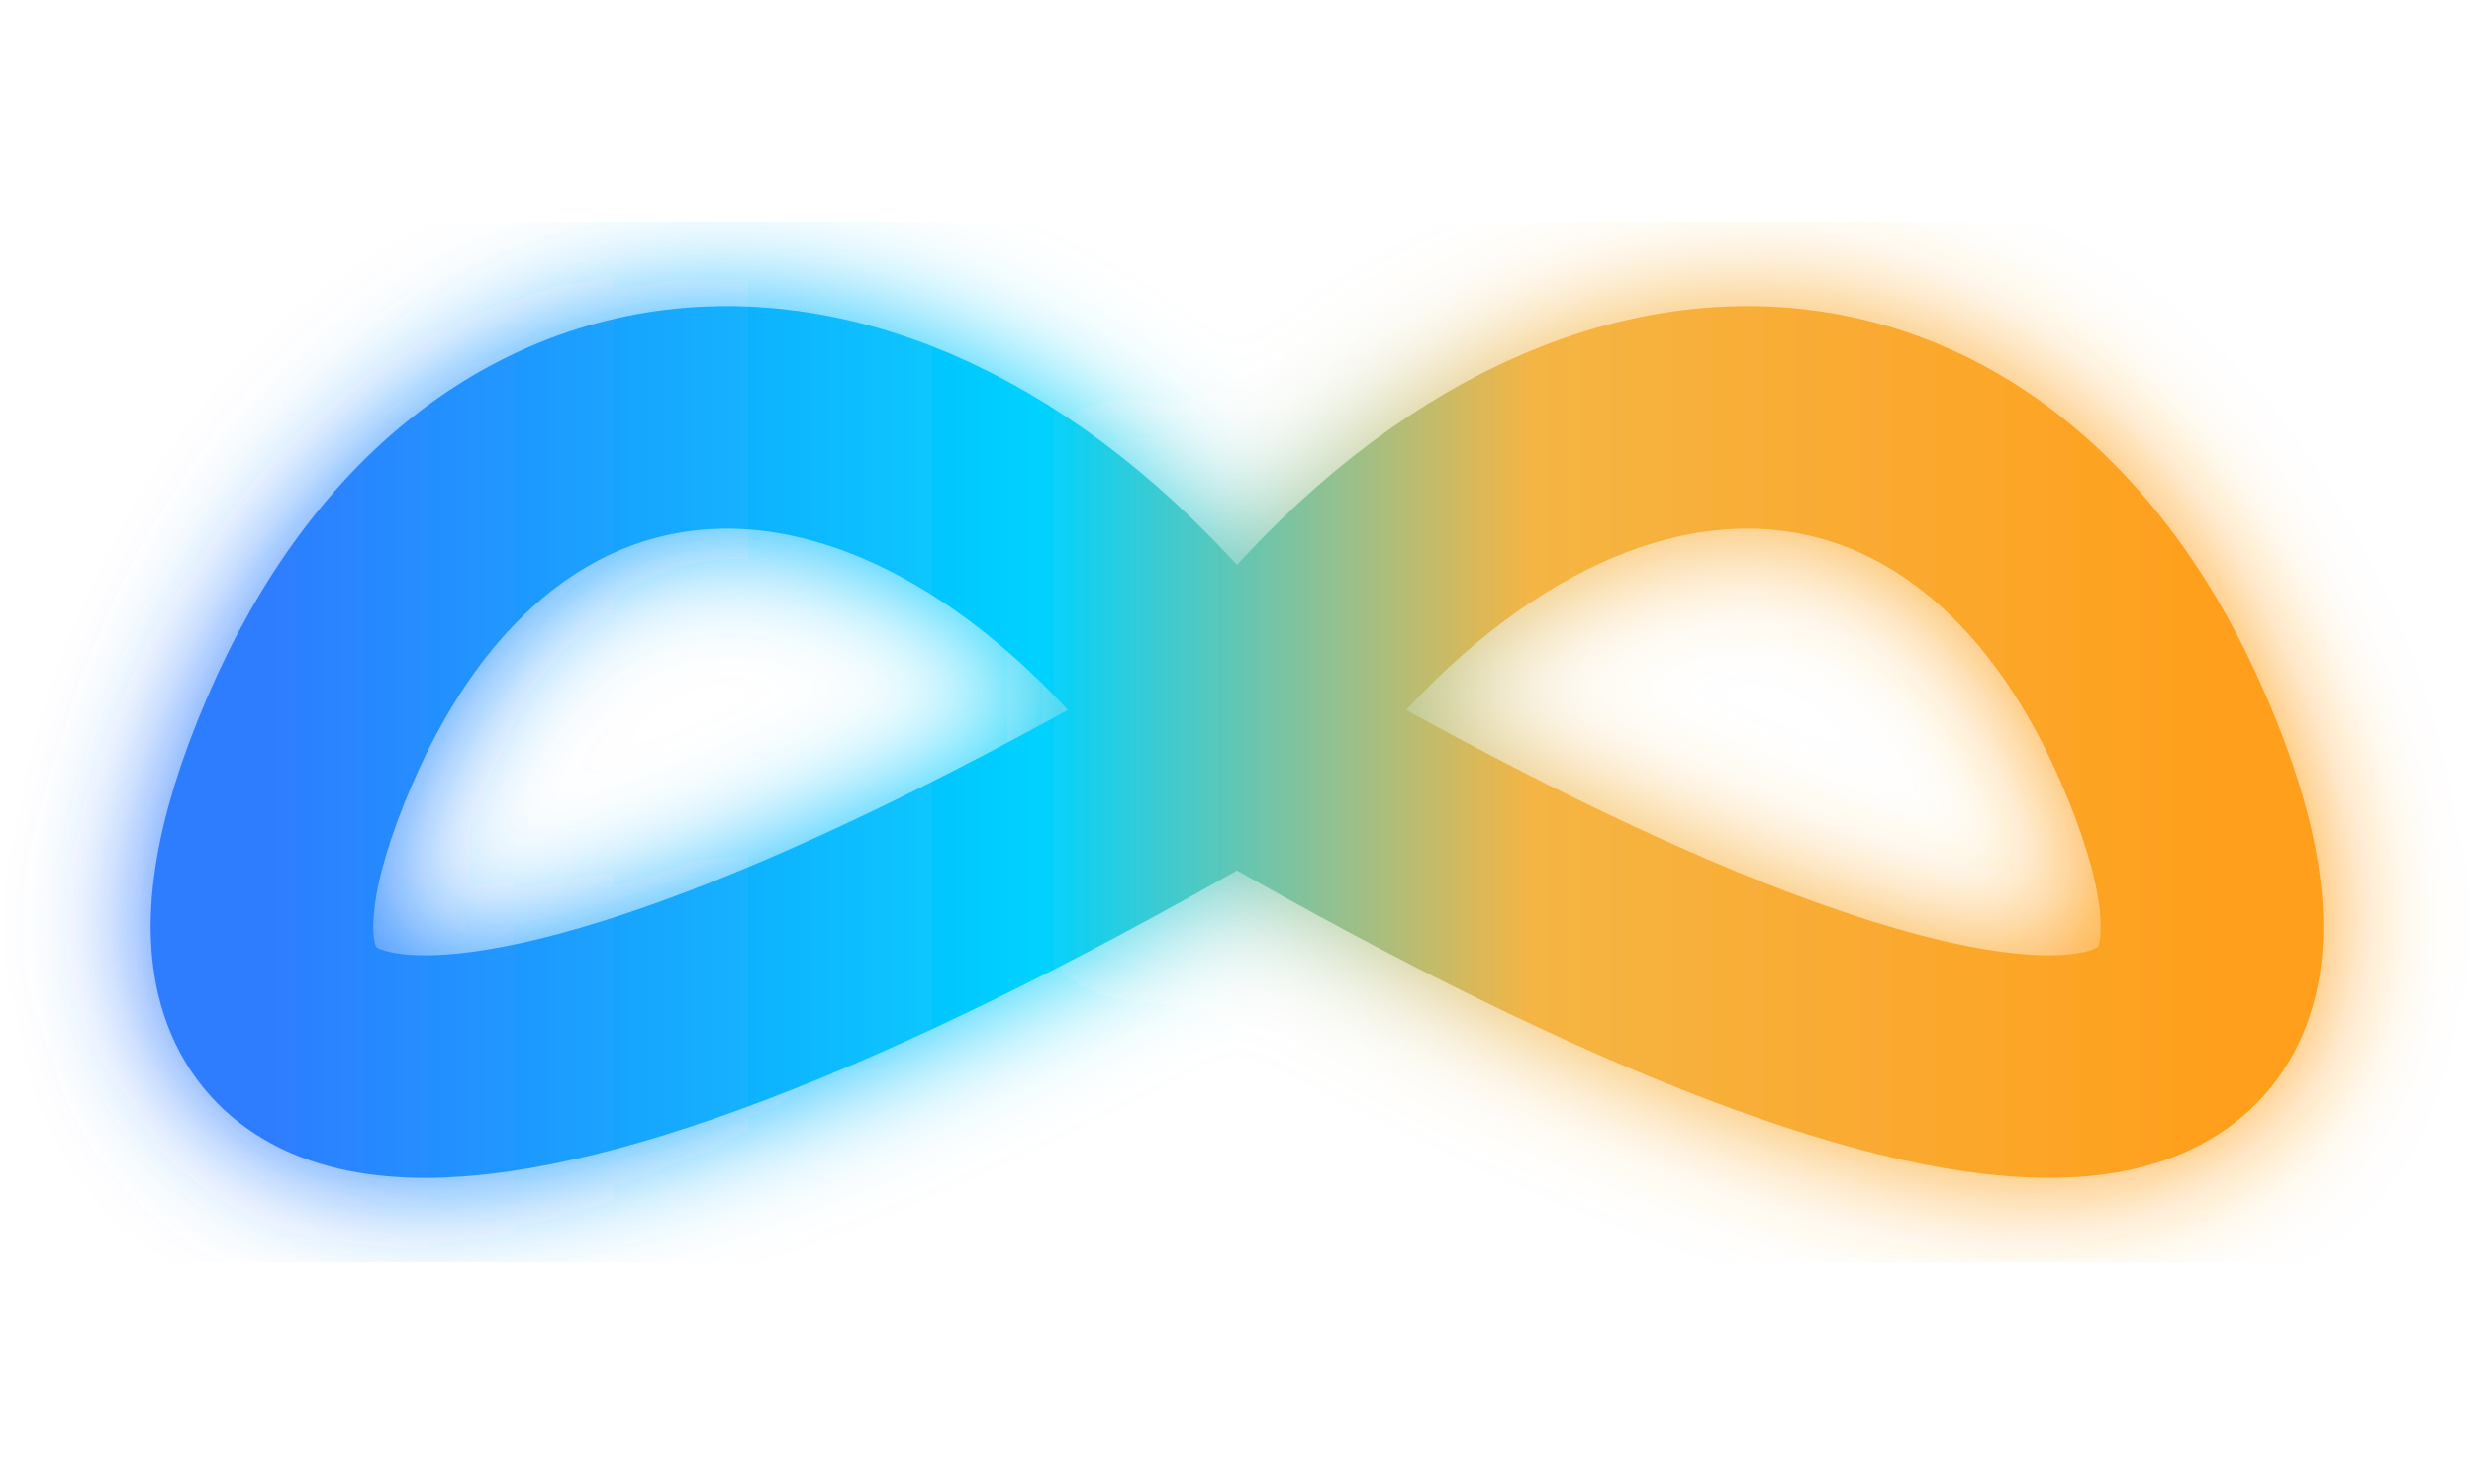
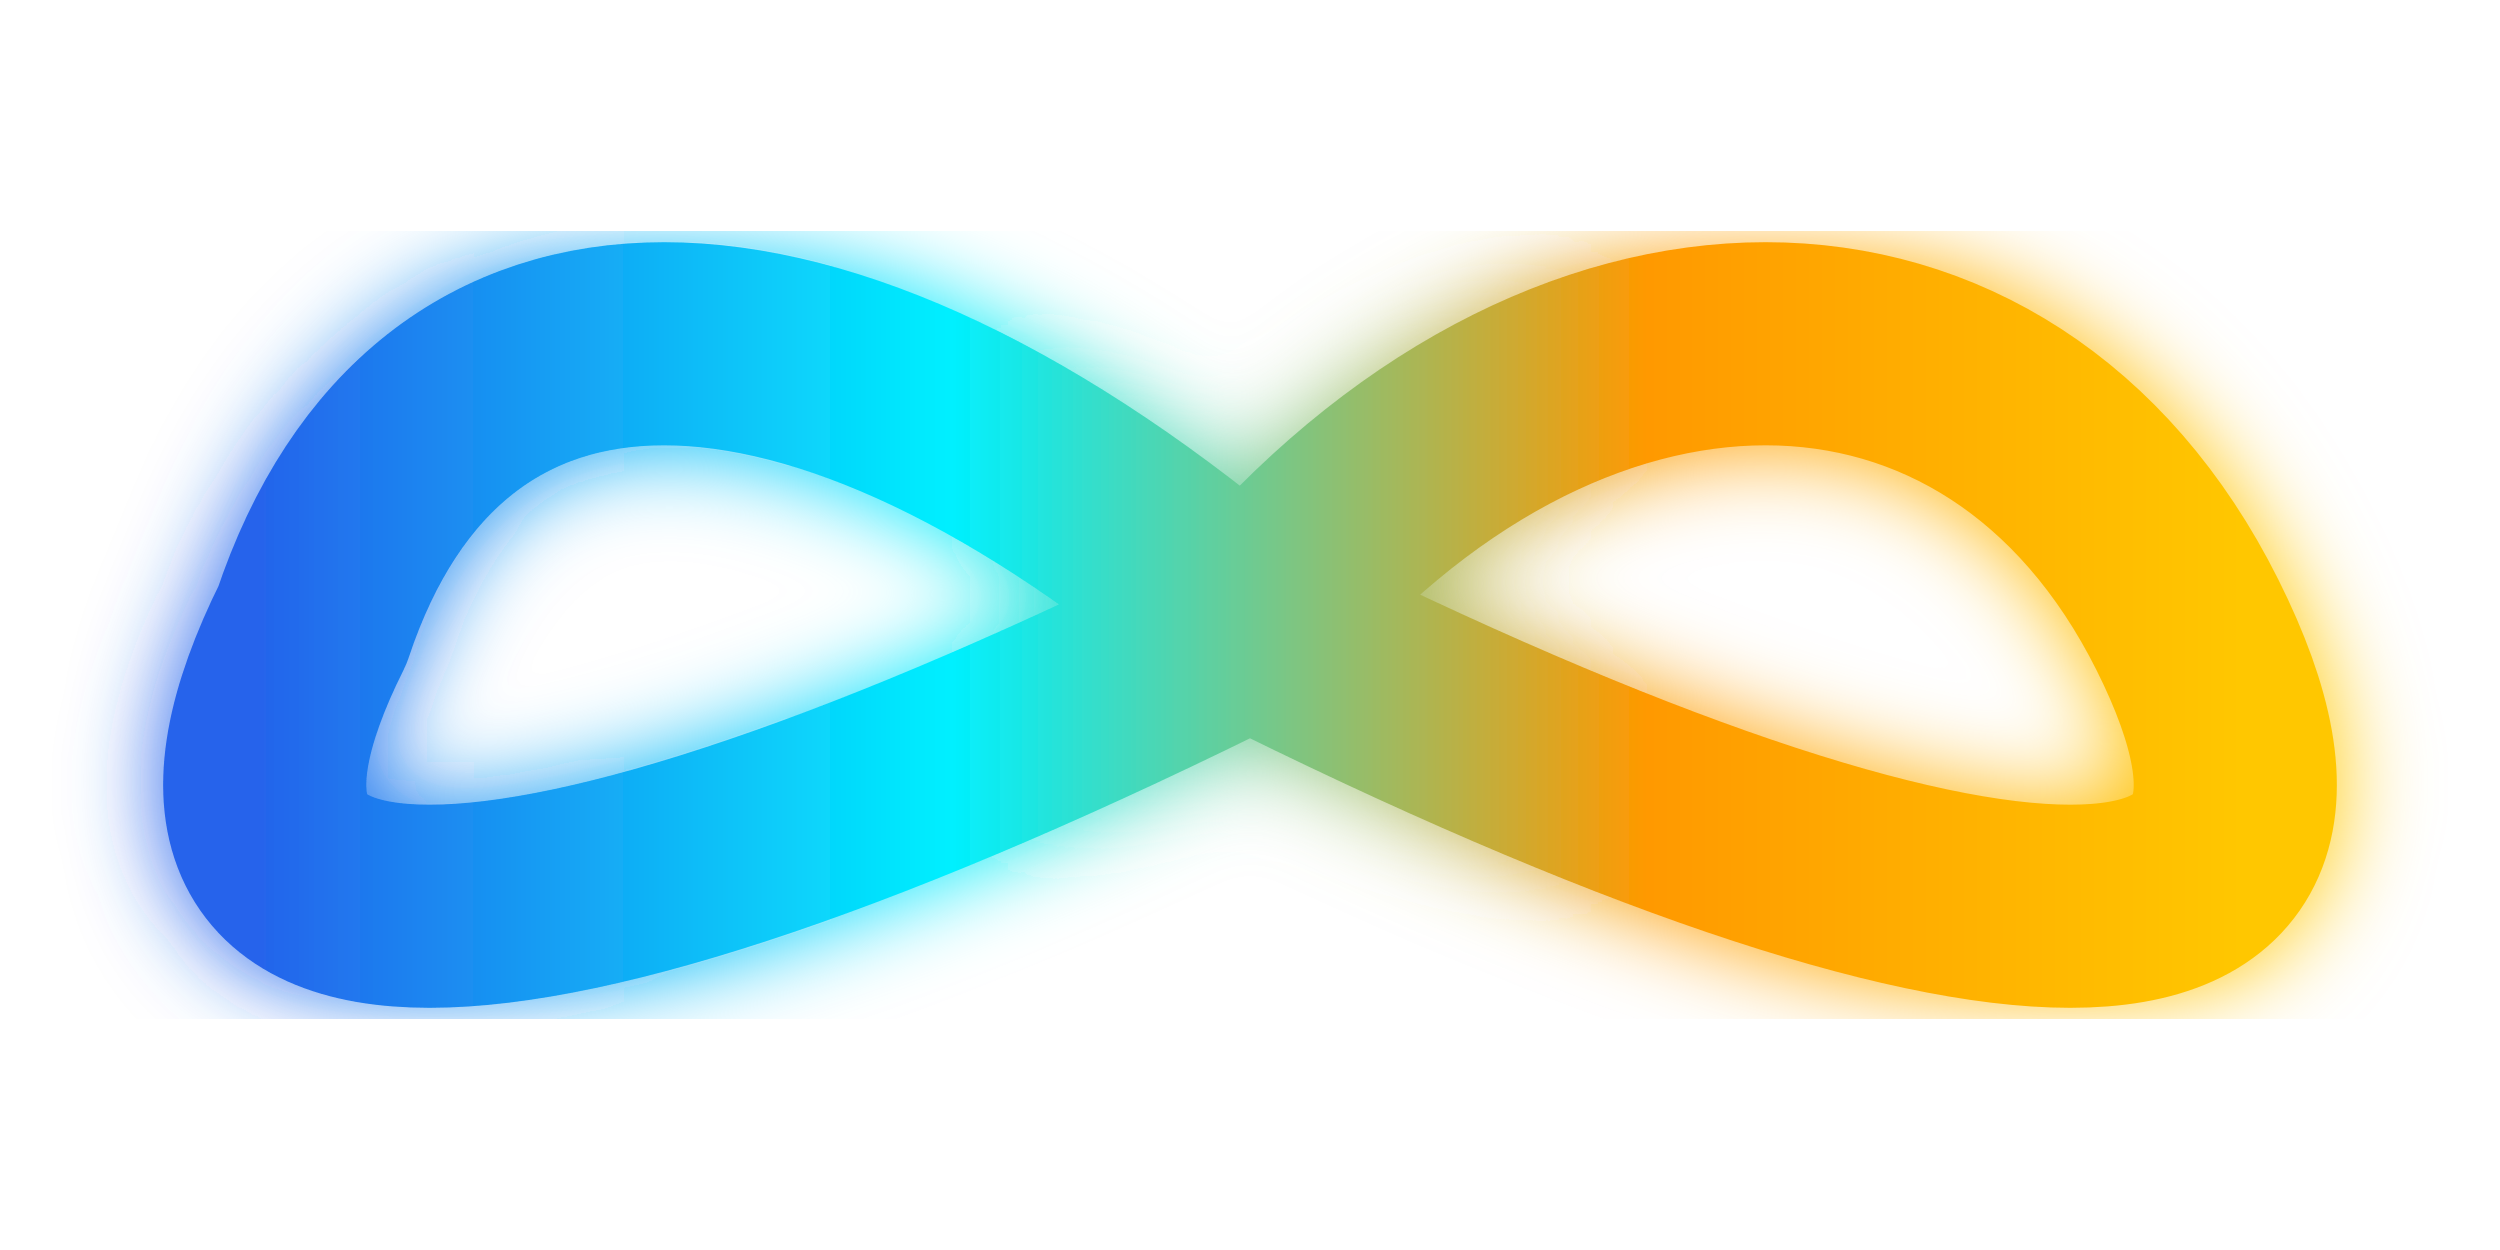
- <svg xmlns="http://www.w3.org/2000/svg" viewBox="0 0 200 120" width="100%" height="100%">
+ <svg xmlns="http://www.w3.org/2000/svg" viewBox="0 0 160 80" width="100%" height="100%" style="background: transparent;">
  <defs>
-     <linearGradient id="blueToGoldGrad" x1="0%" y1="0%" x2="100%" y2="0%">
-       <stop offset="0%" stop-color="#2F7BFF" />
-       <stop offset="40%" stop-color="#00D2FF" />
-       <stop offset="65%" stop-color="#F5B544" />
-       <stop offset="100%" stop-color="#FF9F1C" />
+     <linearGradient id="quantaInfinityGrad" x1="0%" y1="0%" x2="100%" y2="0%">
+       <stop offset="0%" stop-color="#2563EB" />
+       <stop offset="35%" stop-color="#00F0FF" />
+       <stop offset="70%" stop-color="#FF9900" />
+       <stop offset="100%" stop-color="#FFC700" />
    </linearGradient>
-     <filter id="infinityGlow" x="-30%" y="-30%" width="160%" height="160%">
-       <feGaussianBlur stdDeviation="5" result="blur" />
+     <filter id="svgGlow" x="-20%" y="-20%" width="140%" height="140%">
+       <feGaussianBlur stdDeviation="3" result="blur" />
      <feMerge>
        <feMergeNode in="blur" />
        <feMergeNode in="SourceGraphic" />
      </feMerge>
    </filter>
  </defs>
-   <path d="M 100,60 C 125,25 160,25 175,60 C 190,95 160,95 100,60 C 75,25 40,25 25,60 C 10,95 40,95 100,60 Z" fill="none" stroke="url(#blueToGoldGrad)" stroke-width="18" stroke-linecap="round" stroke-linejoin="round" filter="url(#infinityGlow)" />
+   <path d="M 80,40 C 100,16 128,16 140,40 C 152,64 128,64 80,40 C 52,16 28,16 20,40 C 8,64 32,64 80,40 Z" fill="none" stroke="url(#quantaInfinityGrad)" stroke-width="13" stroke-linecap="round" stroke-linejoin="round" filter="url(#svgGlow)" />
</svg>
